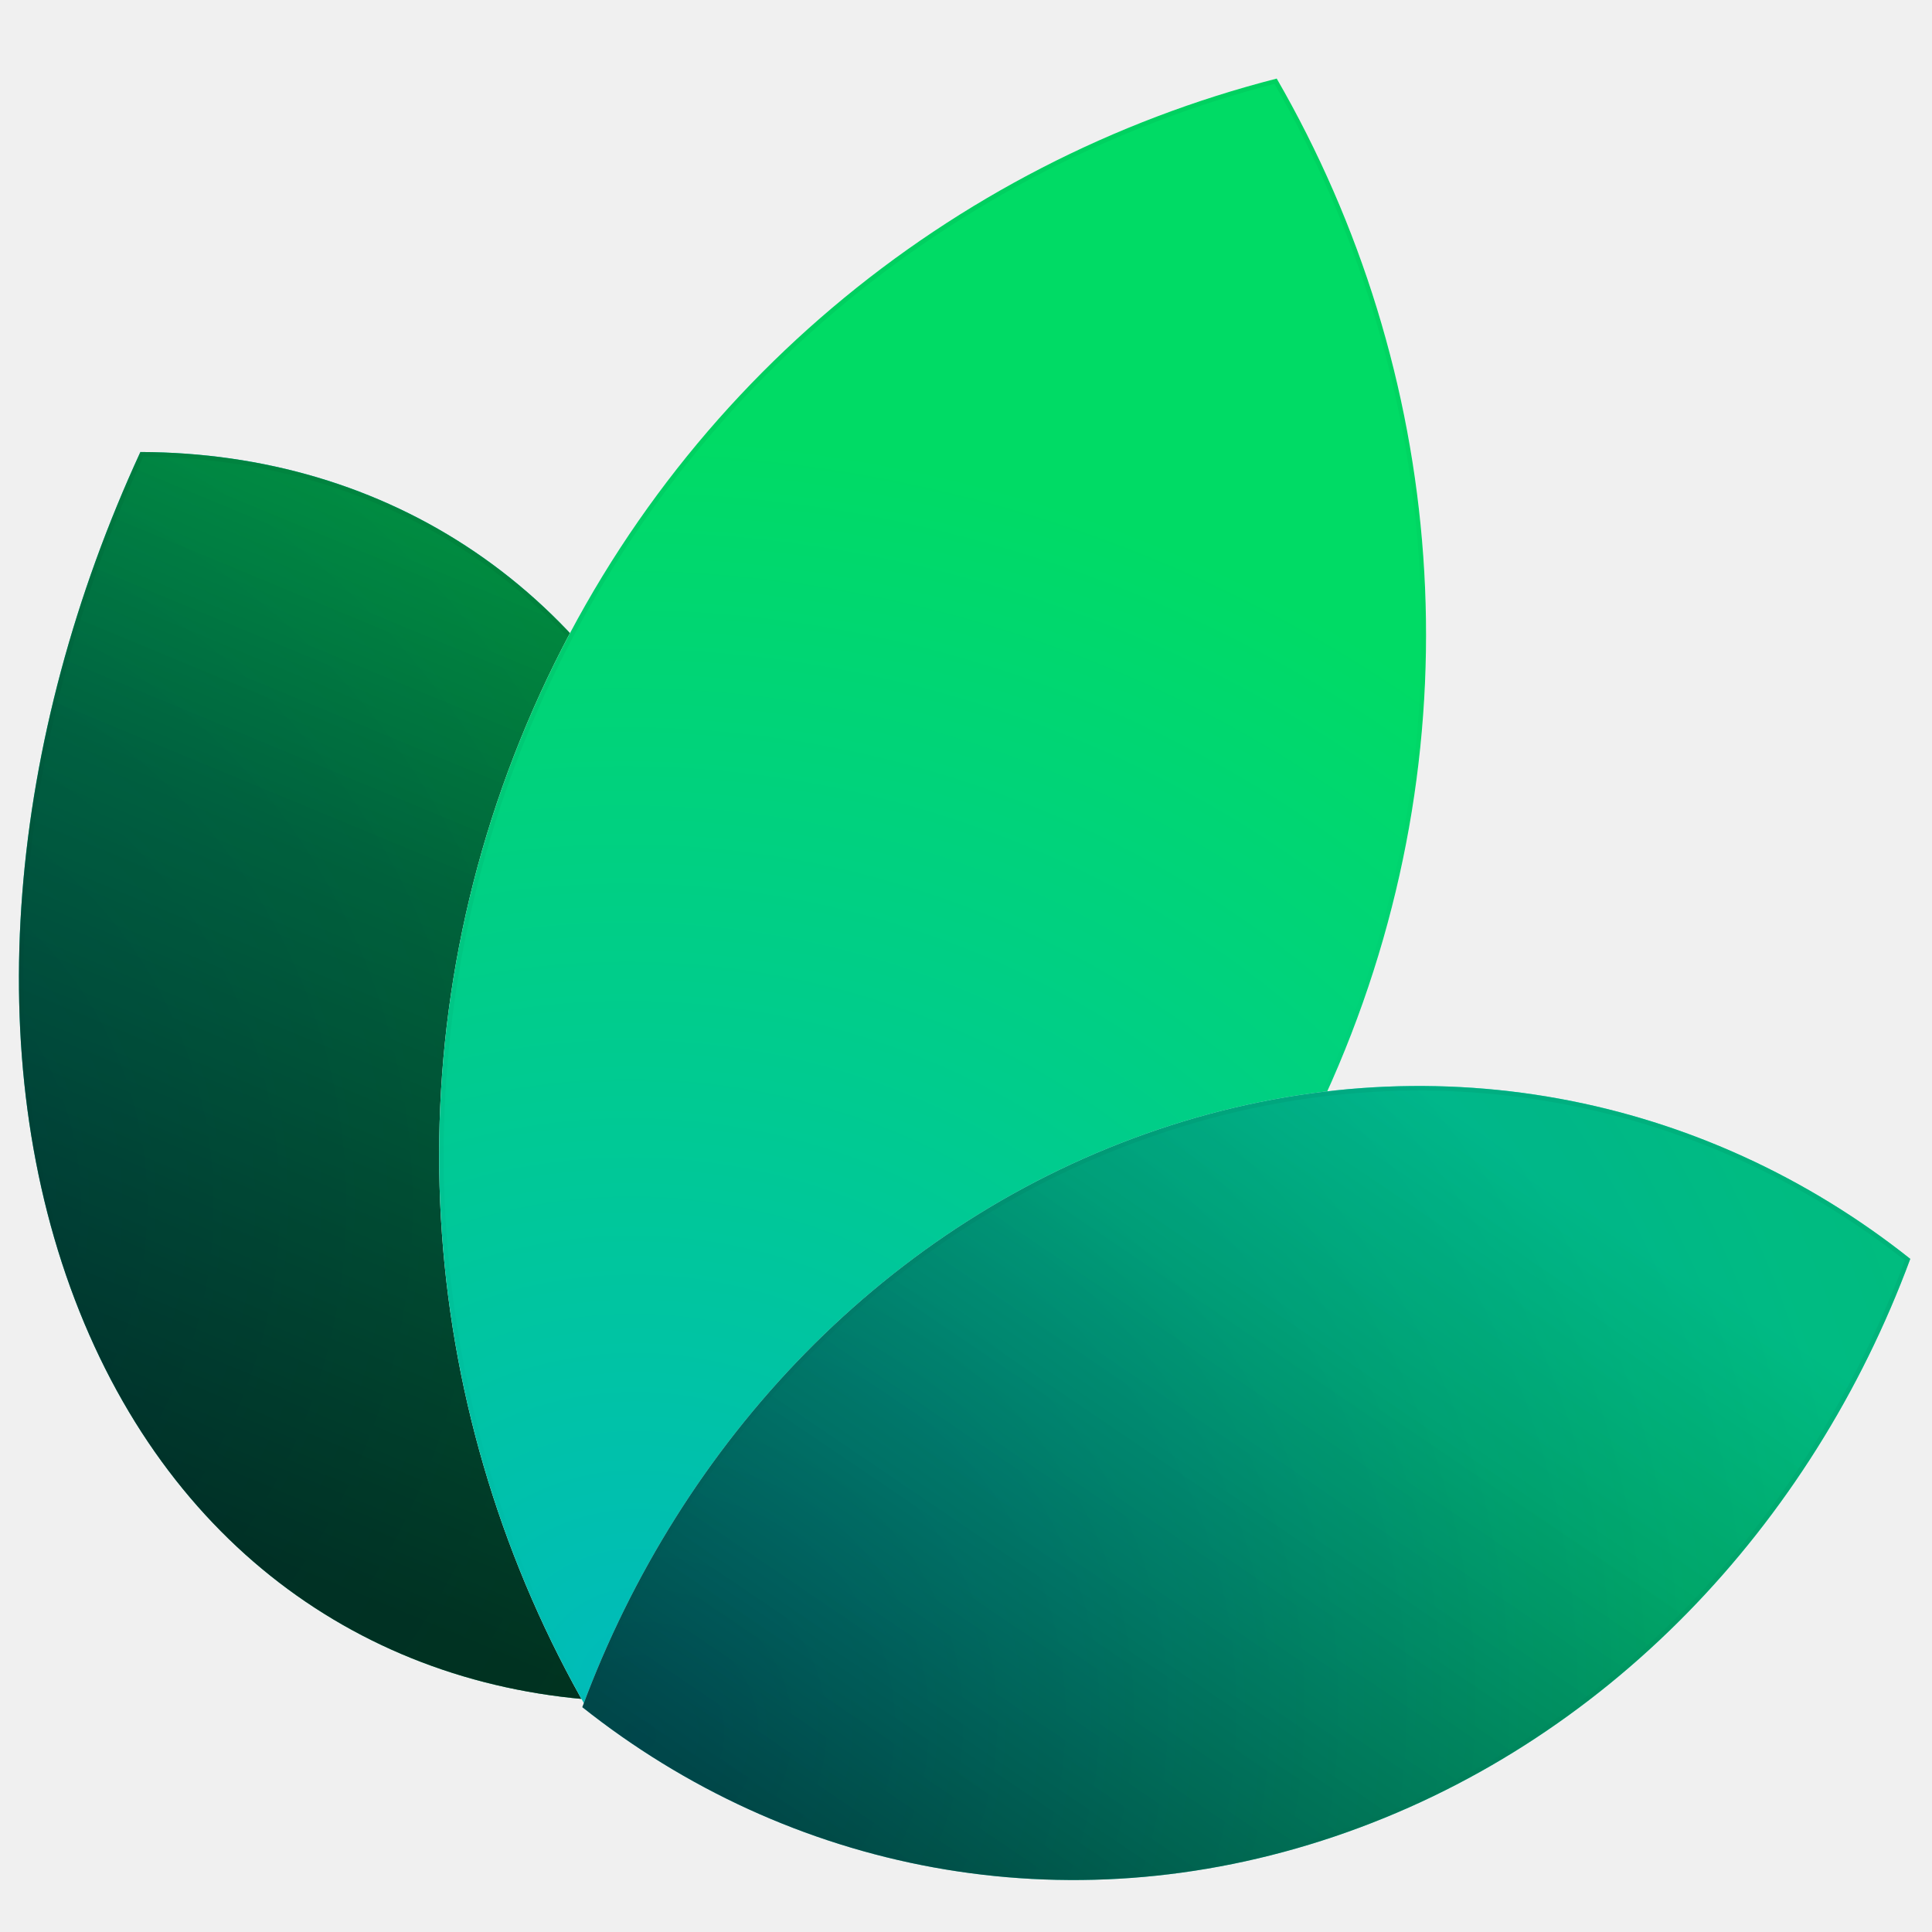
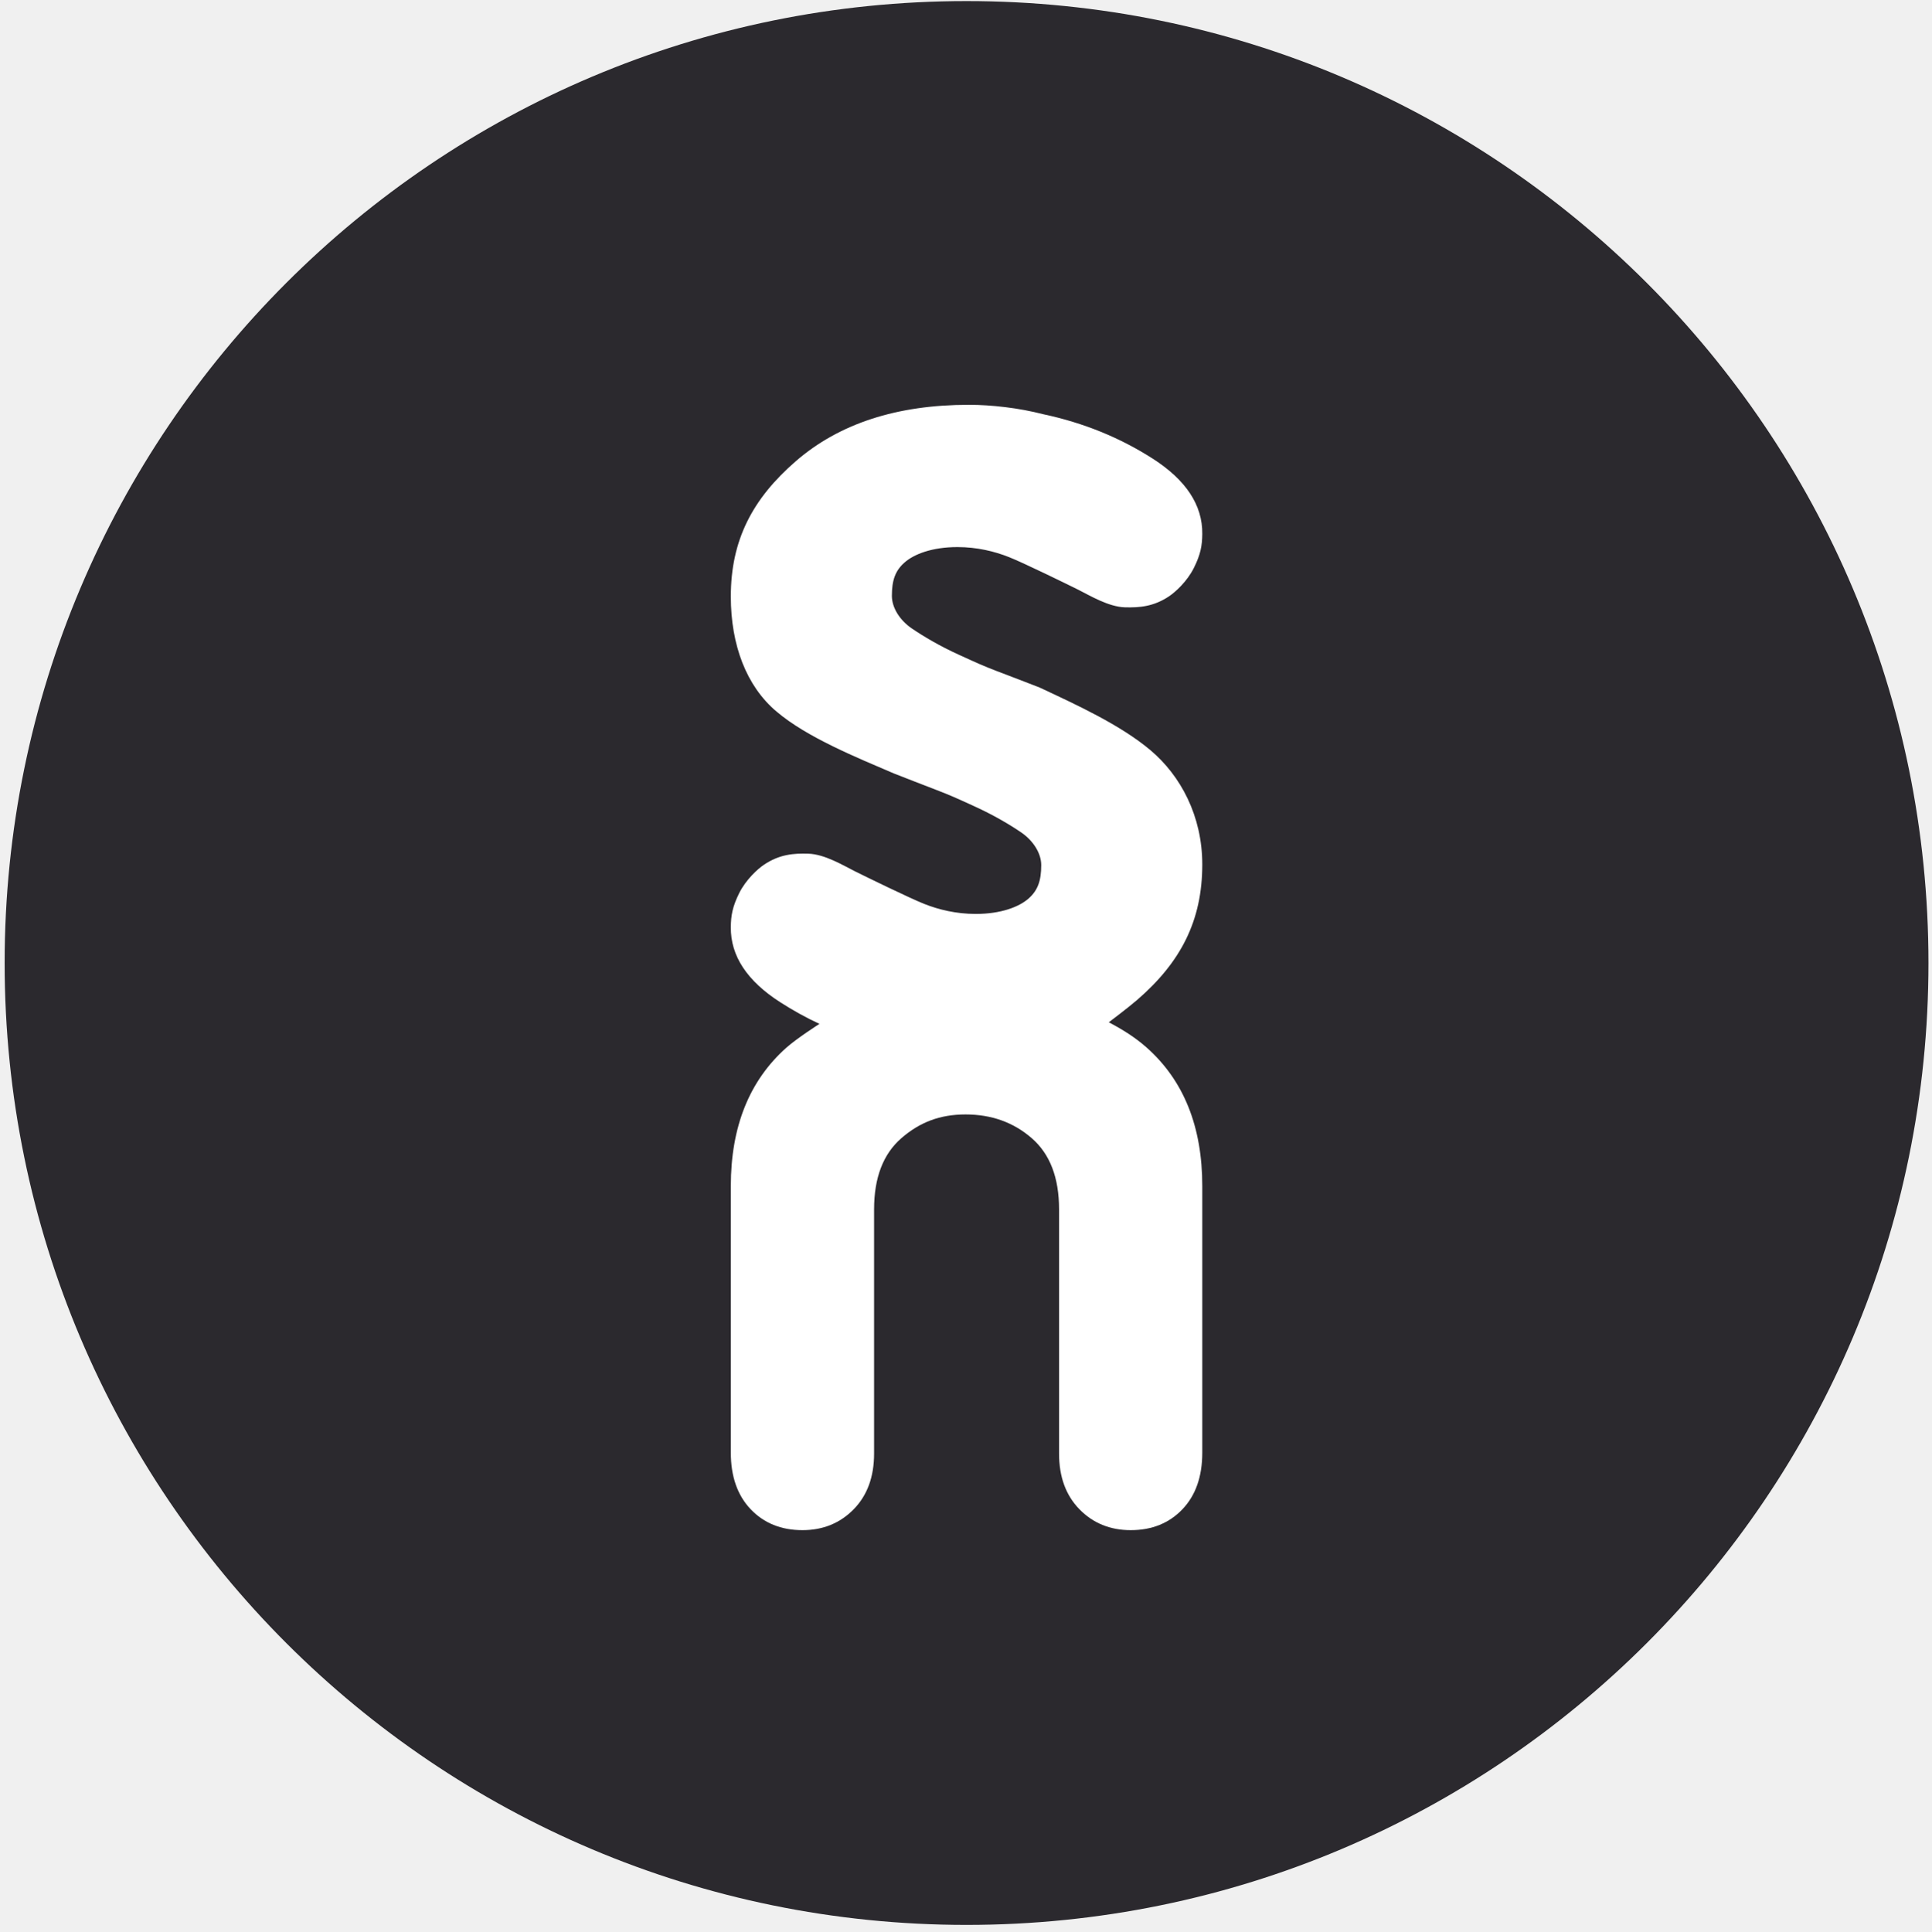
- <svg xmlns="http://www.w3.org/2000/svg" width="24" height="24" viewBox="0 0 24 24" fill="none">
-   <path d="M7.953 21.139C4.896 21.13 2.255 19.458 0.987 16.29C-0.28 13.121 0.109 9.163 1.744 5.615C4.801 5.624 7.442 7.296 8.71 10.465C9.977 13.633 9.588 17.591 7.953 21.139Z" fill="white" />
-   <path d="M7.953 21.139C4.896 21.13 2.255 19.458 0.987 16.29C-0.28 13.121 0.109 9.163 1.744 5.615C4.801 5.624 7.442 7.296 8.71 10.465C9.977 13.633 9.588 17.591 7.953 21.139Z" fill="url(#paint0_radial_101_2703)" />
-   <path d="M7.953 21.139C4.896 21.13 2.255 19.458 0.987 16.29C-0.28 13.121 0.109 9.163 1.744 5.615C4.801 5.624 7.442 7.296 8.71 10.465C9.977 13.633 9.588 17.591 7.953 21.139Z" fill="black" fill-opacity="0.5" style="mix-blend-mode:hard-light" />
-   <path d="M7.953 21.139C4.896 21.13 2.255 19.458 0.987 16.29C-0.28 13.121 0.109 9.163 1.744 5.615C4.801 5.624 7.442 7.296 8.71 10.465C9.977 13.633 9.588 17.591 7.953 21.139Z" fill="url(#paint1_linear_101_2703)" fill-opacity="0.5" style="mix-blend-mode:hard-light" />
-   <path d="M8.684 10.476C9.945 13.63 9.561 17.572 7.935 21.111C4.897 21.096 2.274 19.431 1.013 16.279C-0.248 13.124 0.136 9.182 1.762 5.643C4.8 5.659 7.423 7.324 8.684 10.476Z" stroke="url(#paint2_linear_101_2703)" stroke-opacity="0.05" stroke-width="0.056" />
-   <path d="M7.31 21.257C11.354 20.221 14.884 17.375 16.628 13.236C18.373 9.097 17.945 4.587 15.86 0.976C11.816 2.012 8.287 4.858 6.542 8.998C4.797 13.137 5.225 17.646 7.31 21.257Z" fill="white" />
-   <path d="M7.31 21.257C11.354 20.221 14.884 17.375 16.628 13.236C18.373 9.097 17.945 4.587 15.86 0.976C11.816 2.012 8.287 4.858 6.542 8.998C4.797 13.137 5.225 17.646 7.31 21.257Z" fill="url(#paint3_radial_101_2703)" />
-   <path d="M16.603 13.225C14.864 17.349 11.351 20.187 7.324 21.225C5.253 17.624 4.829 13.132 6.568 9.009C8.306 4.885 11.819 2.047 15.846 1.009C17.918 4.61 18.341 9.101 16.603 13.225Z" stroke="url(#paint4_linear_101_2703)" stroke-opacity="0.05" stroke-width="0.056" />
-   <path d="M7.234 21.207C9.789 23.237 13.21 23.951 16.577 22.814C19.944 21.677 22.506 18.945 23.73 15.638C21.175 13.608 17.754 12.894 14.387 14.031C11.02 15.168 8.458 17.901 7.234 21.207Z" fill="white" />
-   <path d="M7.234 21.207C9.789 23.237 13.21 23.951 16.577 22.814C19.944 21.677 22.506 18.945 23.73 15.638C21.175 13.608 17.754 12.894 14.387 14.031C11.02 15.168 8.458 17.901 7.234 21.207Z" fill="url(#paint5_radial_101_2703)" />
-   <path d="M7.234 21.207C9.789 23.237 13.21 23.951 16.577 22.814C19.944 21.677 22.506 18.945 23.73 15.638C21.175 13.608 17.754 12.894 14.387 14.031C11.02 15.168 8.458 17.901 7.234 21.207Z" fill="black" fill-opacity="0.2" style="mix-blend-mode:hard-light" />
-   <path d="M7.234 21.207C9.789 23.237 13.21 23.951 16.577 22.814C19.944 21.677 22.506 18.945 23.73 15.638C21.175 13.608 17.754 12.894 14.387 14.031C11.02 15.168 8.458 17.901 7.234 21.207Z" fill="url(#paint6_linear_101_2703)" fill-opacity="0.5" style="mix-blend-mode:hard-light" />
-   <path d="M16.568 22.787C13.218 23.918 9.814 23.212 7.267 21.198C8.492 17.907 11.044 15.189 14.396 14.058C17.747 12.927 21.15 13.633 23.697 15.648C22.472 18.938 19.92 21.656 16.568 22.787Z" stroke="url(#paint7_linear_101_2703)" stroke-opacity="0.05" stroke-width="0.056" />
-   <defs>
-     <radialGradient id="paint0_radial_101_2703" cx="0" cy="0" r="1" gradientUnits="userSpaceOnUse" gradientTransform="translate(-3.00503 15.023) rotate(-10.029) scale(17.9572 17.784)">
-       <stop stop-color="#00B0BB" />
-       <stop offset="1" stop-color="#00DB65" />
-     </radialGradient>
-     <linearGradient id="paint1_linear_101_2703" x1="7.39" y1="4.813" x2="1.63" y2="18.689" gradientUnits="userSpaceOnUse">
-       <stop stop-color="#18E299" />
-       <stop offset="1" />
-     </linearGradient>
-     <linearGradient id="paint2_linear_101_2703" x1="7.948" y1="8.016" x2="1.761" y2="18.746" gradientUnits="userSpaceOnUse">
-       <stop />
-       <stop offset="1" stop-opacity="0" />
-     </linearGradient>
-     <radialGradient id="paint3_radial_101_2703" cx="0" cy="0" r="1" gradientUnits="userSpaceOnUse" gradientTransform="translate(8.11404 20.8822) rotate(-75.7542) scale(21.6246 23.7772)">
-       <stop stop-color="#00BBBB" />
-       <stop offset="0.713" stop-color="#00DB65" />
-     </radialGradient>
-     <linearGradient id="paint4_linear_101_2703" x1="7.602" y1="5.871" x2="15.556" y2="16.372" gradientUnits="userSpaceOnUse">
-       <stop />
-       <stop offset="1" stop-opacity="0" />
-     </linearGradient>
-     <radialGradient id="paint5_radial_101_2703" cx="0" cy="0" r="1" gradientUnits="userSpaceOnUse" gradientTransform="translate(7.84537 21.5181) rotate(-20.3525) scale(18.5603 17.32)">
-       <stop stop-color="#00B0BB" />
-       <stop offset="1" stop-color="#00DB65" />
-     </radialGradient>
-     <linearGradient id="paint6_linear_101_2703" x1="16.808" y1="13.007" x2="10.041" y2="22.994" gradientUnits="userSpaceOnUse">
-       <stop stop-color="#00B1BC" />
-       <stop offset="1" />
-     </linearGradient>
-     <linearGradient id="paint7_linear_101_2703" x1="16.808" y1="13.007" x2="14.169" y2="23.841" gradientUnits="userSpaceOnUse">
-       <stop />
-       <stop offset="1" stop-opacity="0" />
-     </linearGradient>
-   </defs>
+ <svg xmlns="http://www.w3.org/2000/svg" width="261" height="261" viewBox="0 0 261 261" fill="none">
+   <rect x="0.627" y="0.146" width="260" height="260" rx="130" fill="#2B292E" />
+   <path fill-rule="evenodd" clip-rule="evenodd" d="M110.748 138.372C108.906 137.527 107.135 136.532 105.44 135.445C100.99 132.589 98.726 129.207 98.768 125.292C98.782 123.736 98.993 122.535 99.9 120.702C100.821 118.861 102.41 117.433 103.219 116.886C105.342 115.444 107.296 115.316 109.223 115.373C111.451 115.43 113.975 116.971 115.529 117.746C116.935 118.449 122.89 121.355 124.879 122.151C126.862 122.94 129.245 123.515 131.868 123.515C135.32 123.515 137.752 122.542 139.011 121.433C140.262 120.318 140.719 119.032 140.719 116.915C140.719 115.33 139.657 113.632 138.033 112.516C136.416 111.408 134.209 110.122 131.734 108.992C129.027 107.756 128.451 107.493 126.517 106.747C124.479 105.958 122.672 105.269 120.788 104.523C115.873 102.413 109.026 99.649 104.941 96.16L104.955 96.174C100.87 92.736 98.768 87.172 98.768 80.614C98.768 72.997 101.7 67.398 107.556 62.325C113.42 57.245 121.209 54.708 130.94 54.708C132.514 54.708 134.16 54.815 135.889 55.028C137.611 55.234 139.313 55.554 140.986 55.98C146.428 57.138 151.37 59.149 155.82 62.005C160.264 64.862 162.527 68.244 162.485 72.159C162.471 73.715 162.267 74.915 161.353 76.742C160.439 78.589 158.843 80.01 158.042 80.557C155.912 81.999 153.964 82.127 152.031 82.078C149.809 82.014 147.278 80.479 145.732 79.704C144.319 79.001 138.371 76.088 136.381 75.299C134.392 74.503 132.008 73.935 129.393 73.935C125.941 73.935 123.508 74.908 122.25 76.017C120.991 77.125 120.535 78.418 120.535 80.529C120.535 82.12 121.596 83.818 123.22 84.927C124.844 86.035 127.045 87.328 129.526 88.458C132.233 89.694 132.803 89.957 134.736 90.703C136.782 91.485 138.659 92.195 140.543 92.934H140.536C145.45 95.237 151.398 97.951 155.476 101.383C159.56 104.821 162.485 110.278 162.485 116.836C162.485 124.446 159.56 130.052 153.697 135.125C152.495 136.17 149.851 138.159 149.851 138.159C151.679 139.118 153.388 140.177 154.963 141.57C159.982 146.025 162.485 152.27 162.485 160.299V196.316C162.485 199.548 161.592 202.099 159.8 203.975C158.007 205.851 155.68 206.796 152.811 206.796C150.034 206.796 147.721 205.851 145.886 203.975C144.051 202.099 143.13 199.591 143.13 196.443V163.44C143.13 159.162 141.9 155.958 139.432 153.819C136.972 151.68 133.991 150.615 130.497 150.615C127.003 150.615 124.289 151.68 121.821 153.819C119.36 155.958 118.13 159.162 118.13 163.44V196.443C118.13 199.591 117.209 202.099 115.374 203.975C113.532 205.851 111.226 206.796 108.449 206.796C105.581 206.796 103.247 205.851 101.454 203.975C99.668 202.099 98.768 199.548 98.768 196.316V160.299C98.768 152.27 101.278 146.025 106.298 141.57C107.725 140.305 110.748 138.372 110.748 138.372Z" fill="white" />
</svg>
